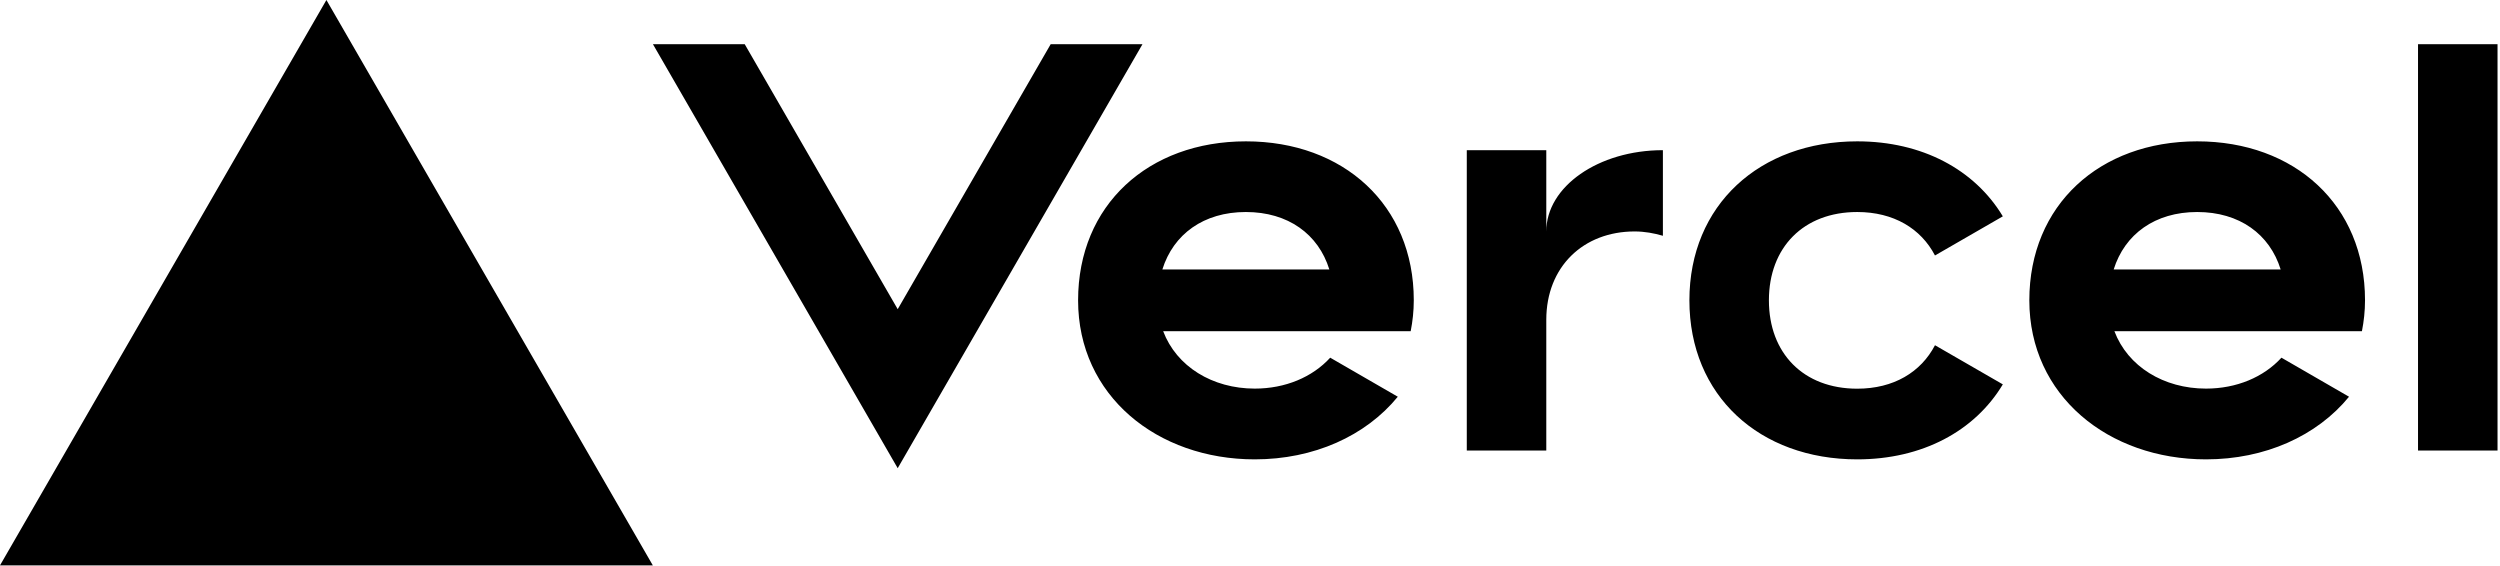
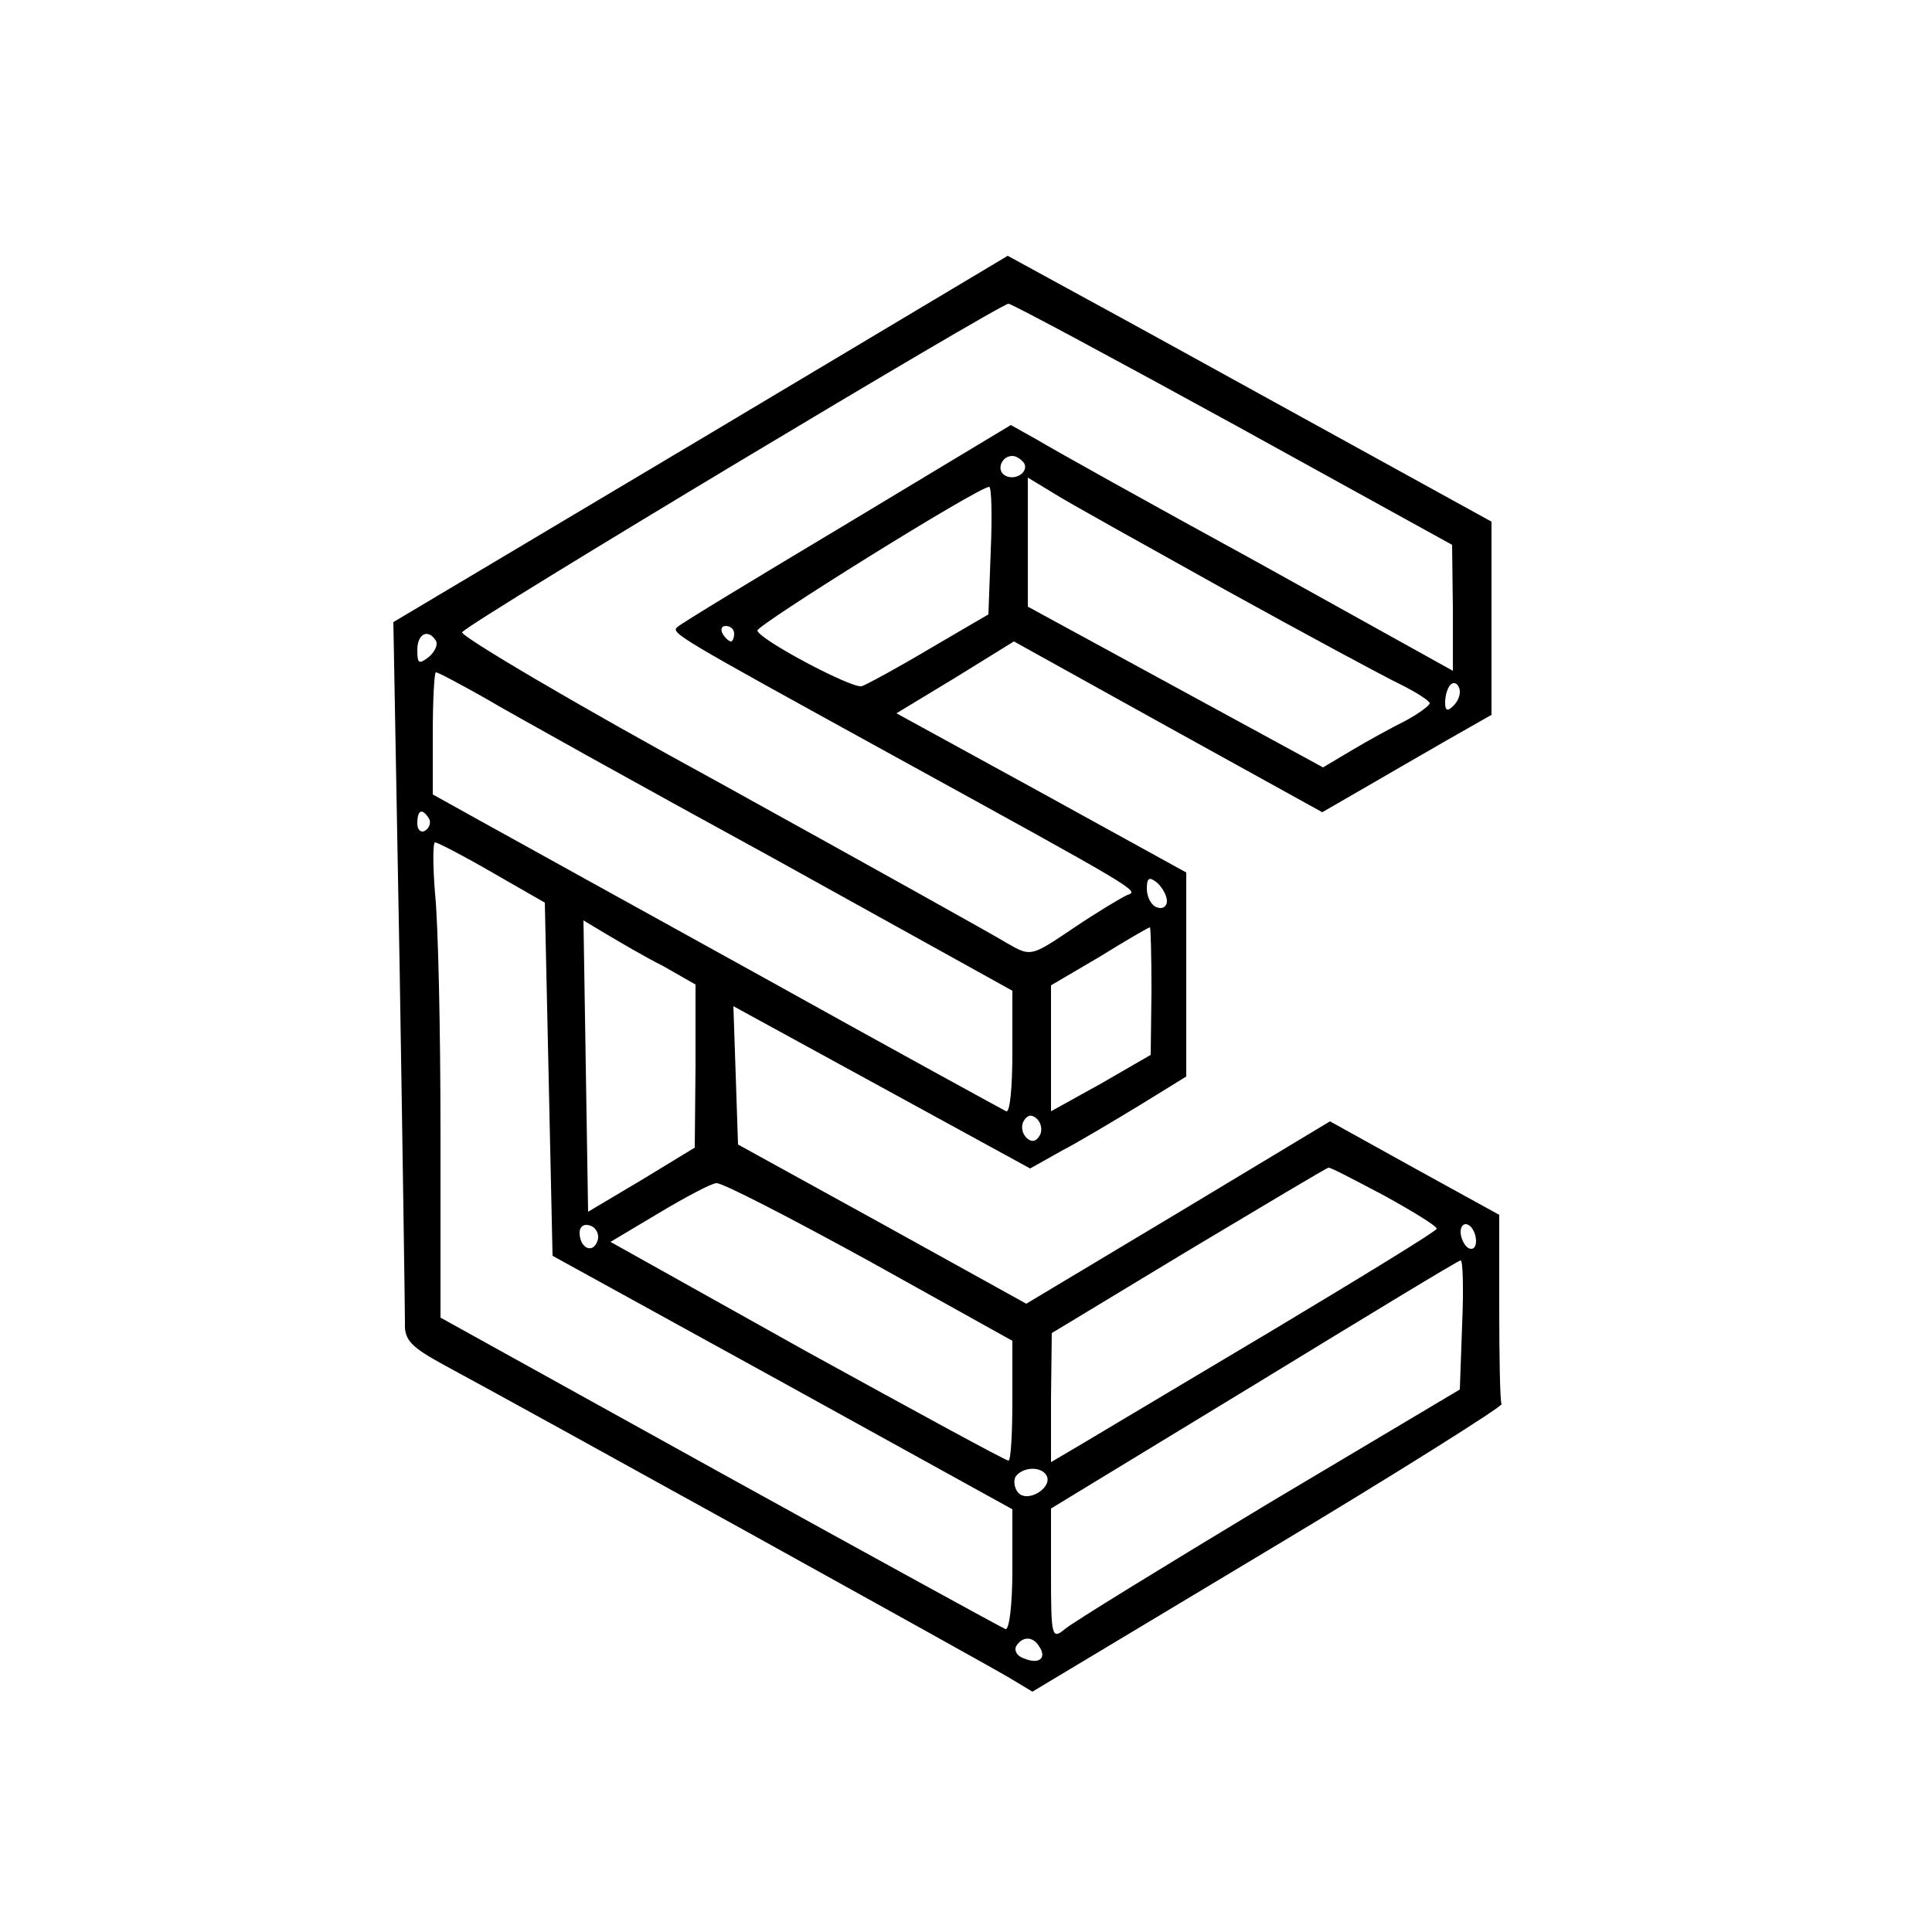
- <svg xmlns="http://www.w3.org/2000/svg" width="283" height="64" viewBox="0 0 283 64" fill="none">
-   <path d="M141.04 16c-11.04 0-19 7.2-19 18s8.96 18 20 18c6.67 0 12.55-2.64 16.19-7.09l-7.65-4.42c-2.02 2.21-5.09 3.5-8.54 3.5-4.79 0-8.86-2.5-10.37-6.5h28.02c.22-1.12.35-2.28.35-3.5 0-10.79-7.96-17.99-19-17.99zm-9.46 14.5c1.25-3.99 4.67-6.5 9.45-6.5 4.79 0 8.21 2.51 9.45 6.5h-18.9zM248.72 16c-11.04 0-19 7.2-19 18s8.96 18 20 18c6.67 0 12.55-2.64 16.19-7.09l-7.65-4.42c-2.02 2.21-5.09 3.5-8.54 3.5-4.79 0-8.86-2.5-10.37-6.5h28.02c.22-1.12.35-2.28.35-3.5 0-10.79-7.96-17.99-19-17.99zm-9.45 14.5c1.25-3.99 4.67-6.5 9.45-6.5 4.79 0 8.21 2.51 9.45 6.5h-18.9zM200.24 34c0 6 3.92 10 10 10 4.12 0 7.21-1.87 8.8-4.92l7.68 4.43c-3.18 5.3-9.14 8.49-16.48 8.49-11.05 0-19-7.2-19-18s7.96-18 19-18c7.34 0 13.29 3.19 16.48 8.49l-7.68 4.43c-1.59-3.05-4.68-4.92-8.8-4.92-6.07 0-10 4-10 10zm82.48-29v46h-9V5h9zM36.95 0L73.9 64H0L36.95 0zm92.38 5l-27.71 48L73.91 5H84.3l17.32 30 17.32-30h10.39zm58.91 12v9.69c-1-.29-2.06-.49-3.2-.49-5.81 0-10 4-10 10V51h-9V17h9v9.2c0-5.08 5.91-9.2 13.2-9.2z" fill="#000" />
+ <svg xmlns="http://www.w3.org/2000/svg" version="1.0" width="250pt" height="250pt" viewBox="0 0 250 250" preserveAspectRatio="xMidYMid meet">
+   <g transform="translate(0,250) scale(0.1,-0.1)" fill="#000000" stroke="none">
+     <path d="M907 1932 l-398 -237 8 -440 c4 -242 7 -452 7 -467 -1 -22 8 -31 50 -54 106 -57 702 -387 732 -405 l30 -18 305 183 c167 100 303 186 302 189 -2 4 -3 61 -3 126 l0 119 -109 60 -110 61 -196 -118 -197 -118 -186 103 -187 103 -3 90 -3 89 192 -105 192 -105 41 23 c23 12 68 39 101 59 l60 37 0 132 0 132 -187 103 -188 103 76 46 76 47 200 -111 199 -110 52 30 c29 17 78 45 109 63 l58 33 0 125 0 125 -227 125 c-125 69 -265 146 -313 172 l-86 47 -397 -237z m691 18 l281 -155 1 -82 0 -81 -252 140 c-139 76 -268 148 -286 159 l-34 19 -211 -127 c-117 -70 -216 -130 -220 -134 -10 -8 -4 -11 283 -169 311 -171 315 -173 299 -178 -7 -3 -39 -22 -70 -43 -55 -37 -55 -37 -85 -20 -16 10 -183 103 -371 207 -189 103 -339 192 -335 196 19 19 698 426 707 425 6 -1 138 -72 293 -157z m-273 -49 c7 -12 -12 -24 -25 -16 -11 7 -4 25 10 25 5 0 11 -4 15 -9z m260 -164 c105 -58 207 -113 228 -123 20 -10 37 -21 37 -24 0 -3 -15 -14 -32 -23 -18 -9 -49 -26 -69 -38 l-37 -22 -191 104 -191 104 0 83 0 84 33 -20 c17 -11 118 -67 222 -125z m-303 50 l-3 -82 -77 -45 c-42 -25 -81 -46 -87 -48 -13 -3 -132 60 -135 72 -1 7 286 186 300 186 3 0 4 -37 2 -83z m-332 -107 c0 -5 -2 -10 -4 -10 -3 0 -8 5 -11 10 -3 6 -1 10 4 10 6 0 11 -4 11 -10z m-386 -9 c3 -5 -1 -14 -9 -21 -13 -10 -15 -9 -15 9 0 21 14 28 24 12z m63 -74 c32 -19 199 -112 371 -206 l312 -173 0 -80 c0 -44 -3 -78 -8 -76 -4 2 -145 79 -312 172 -168 93 -333 184 -367 203 l-63 35 0 79 c0 43 2 79 4 79 3 0 31 -15 63 -33z m1254 -10 c-8 -8 -11 -7 -11 4 0 9 3 19 7 23 4 4 9 2 11 -4 3 -7 -1 -17 -7 -23z m-1326 -146 c3 -5 1 -12 -5 -16 -5 -3 -10 1 -10 9 0 18 6 21 15 7z m82 -70 l68 -39 5 -228 5 -229 298 -164 297 -164 0 -79 c0 -44 -4 -78 -9 -76 -5 2 -171 93 -370 203 l-361 200 0 240 c0 132 -3 270 -7 308 -3 37 -3 67 0 67 3 0 36 -17 74 -39z m873 -37 c0 -7 -6 -11 -13 -8 -7 2 -13 13 -13 24 0 14 3 16 13 8 7 -6 13 -17 13 -24z m-652 -84 l42 -24 0 -105 -1 -106 -69 -42 -69 -41 -3 188 -3 189 30 -18 c17 -10 49 -29 73 -41z m632 -32 l-1 -83 -64 -37 -65 -36 0 81 0 82 63 37 c34 21 63 38 65 38 1 0 2 -37 2 -82z m-145 -188 c-5 -8 -11 -8 -17 -2 -6 6 -7 16 -3 22 5 8 11 8 17 2 6 -6 7 -16 3 -22z m446 -77 c38 -21 69 -40 68 -43 0 -3 -95 -61 -210 -130 -116 -69 -228 -136 -250 -149 l-39 -23 0 83 1 84 177 107 c97 58 179 107 181 107 2 1 34 -16 72 -36z m-666 -85 l185 -103 0 -77 c0 -43 -2 -78 -5 -78 -4 0 -121 64 -261 141 l-254 142 62 37 c35 21 69 39 75 39 7 1 96 -45 198 -101z m-352 26 c-6 -17 -23 -9 -23 11 0 8 6 12 14 9 8 -3 12 -12 9 -20z m1137 0 c0 -8 -4 -12 -10 -9 -5 3 -10 13 -10 21 0 8 5 12 10 9 6 -3 10 -13 10 -21z m-18 -108 l-3 -84 -247 -147 c-136 -82 -255 -155 -264 -163 -17 -14 -18 -10 -18 71 l0 85 263 160 c144 88 264 161 267 161 3 1 4 -37 2 -83z m-538 -195 c9 -15 -23 -36 -36 -23 -5 5 -7 15 -4 21 9 13 33 14 40 2z m-9 -222 c10 -15 -1 -23 -20 -15 -9 3 -13 10 -10 16 8 13 22 13 30 -1z" />
+   </g>
</svg>
